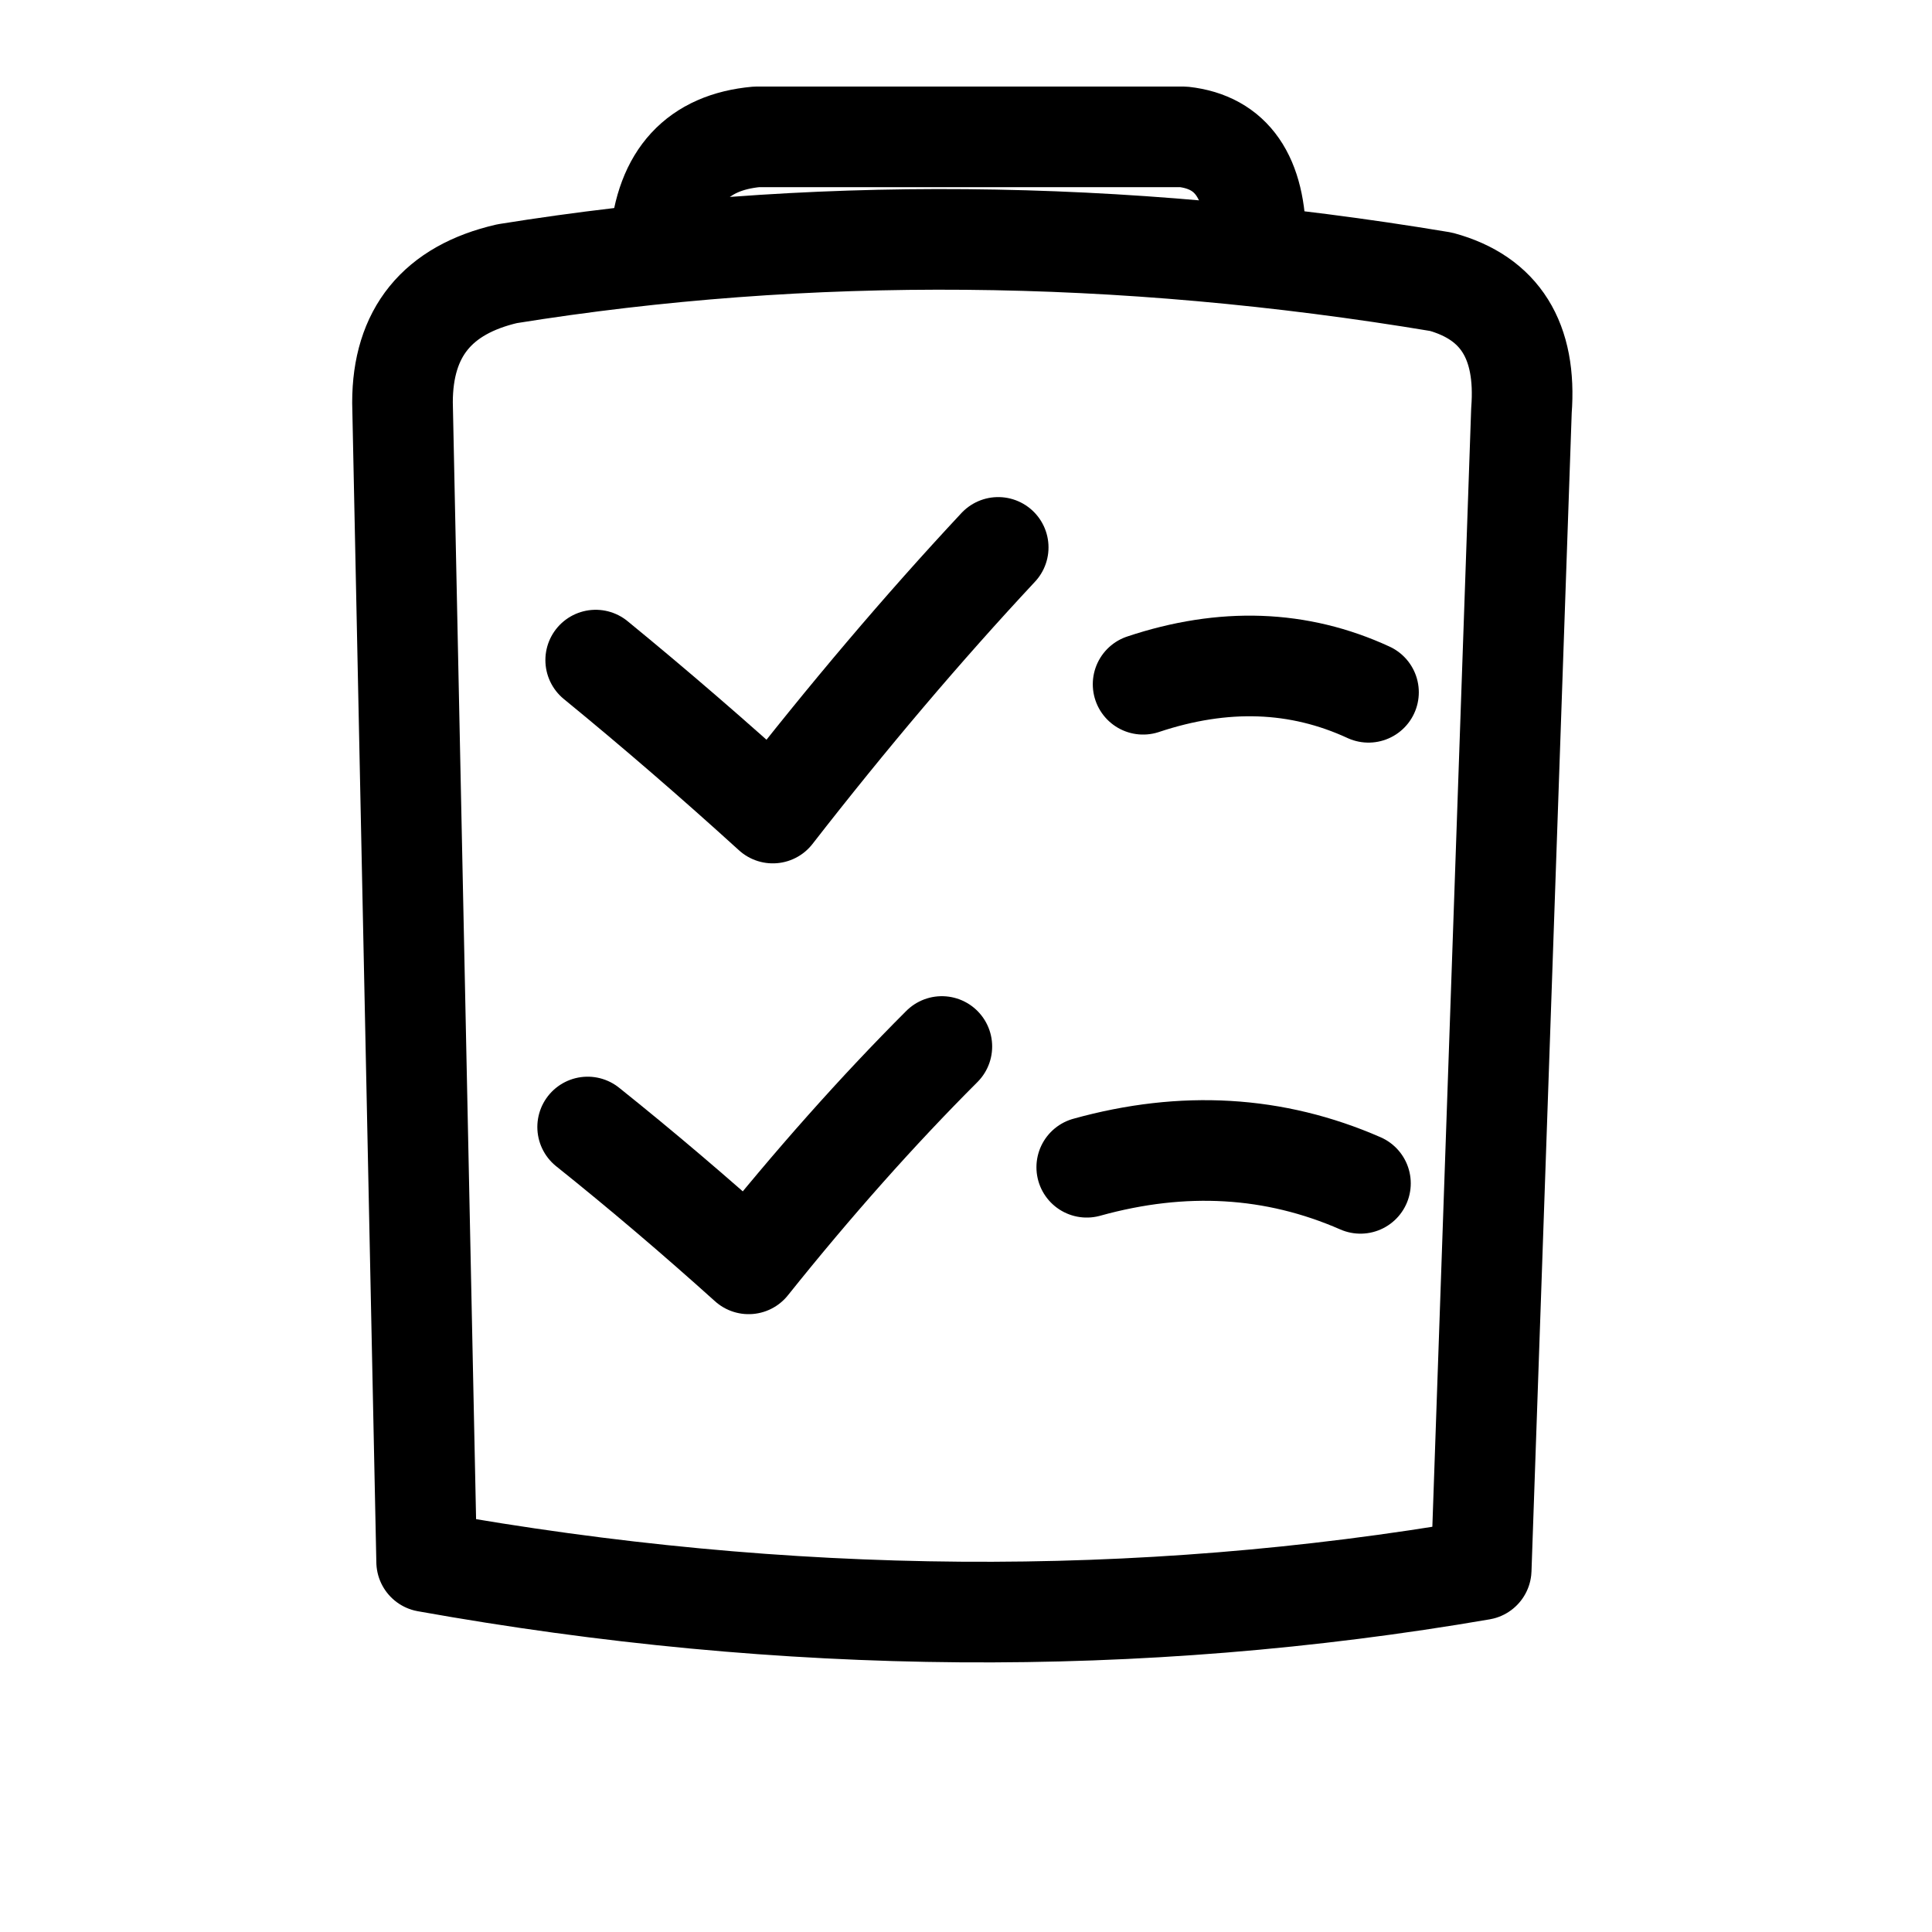
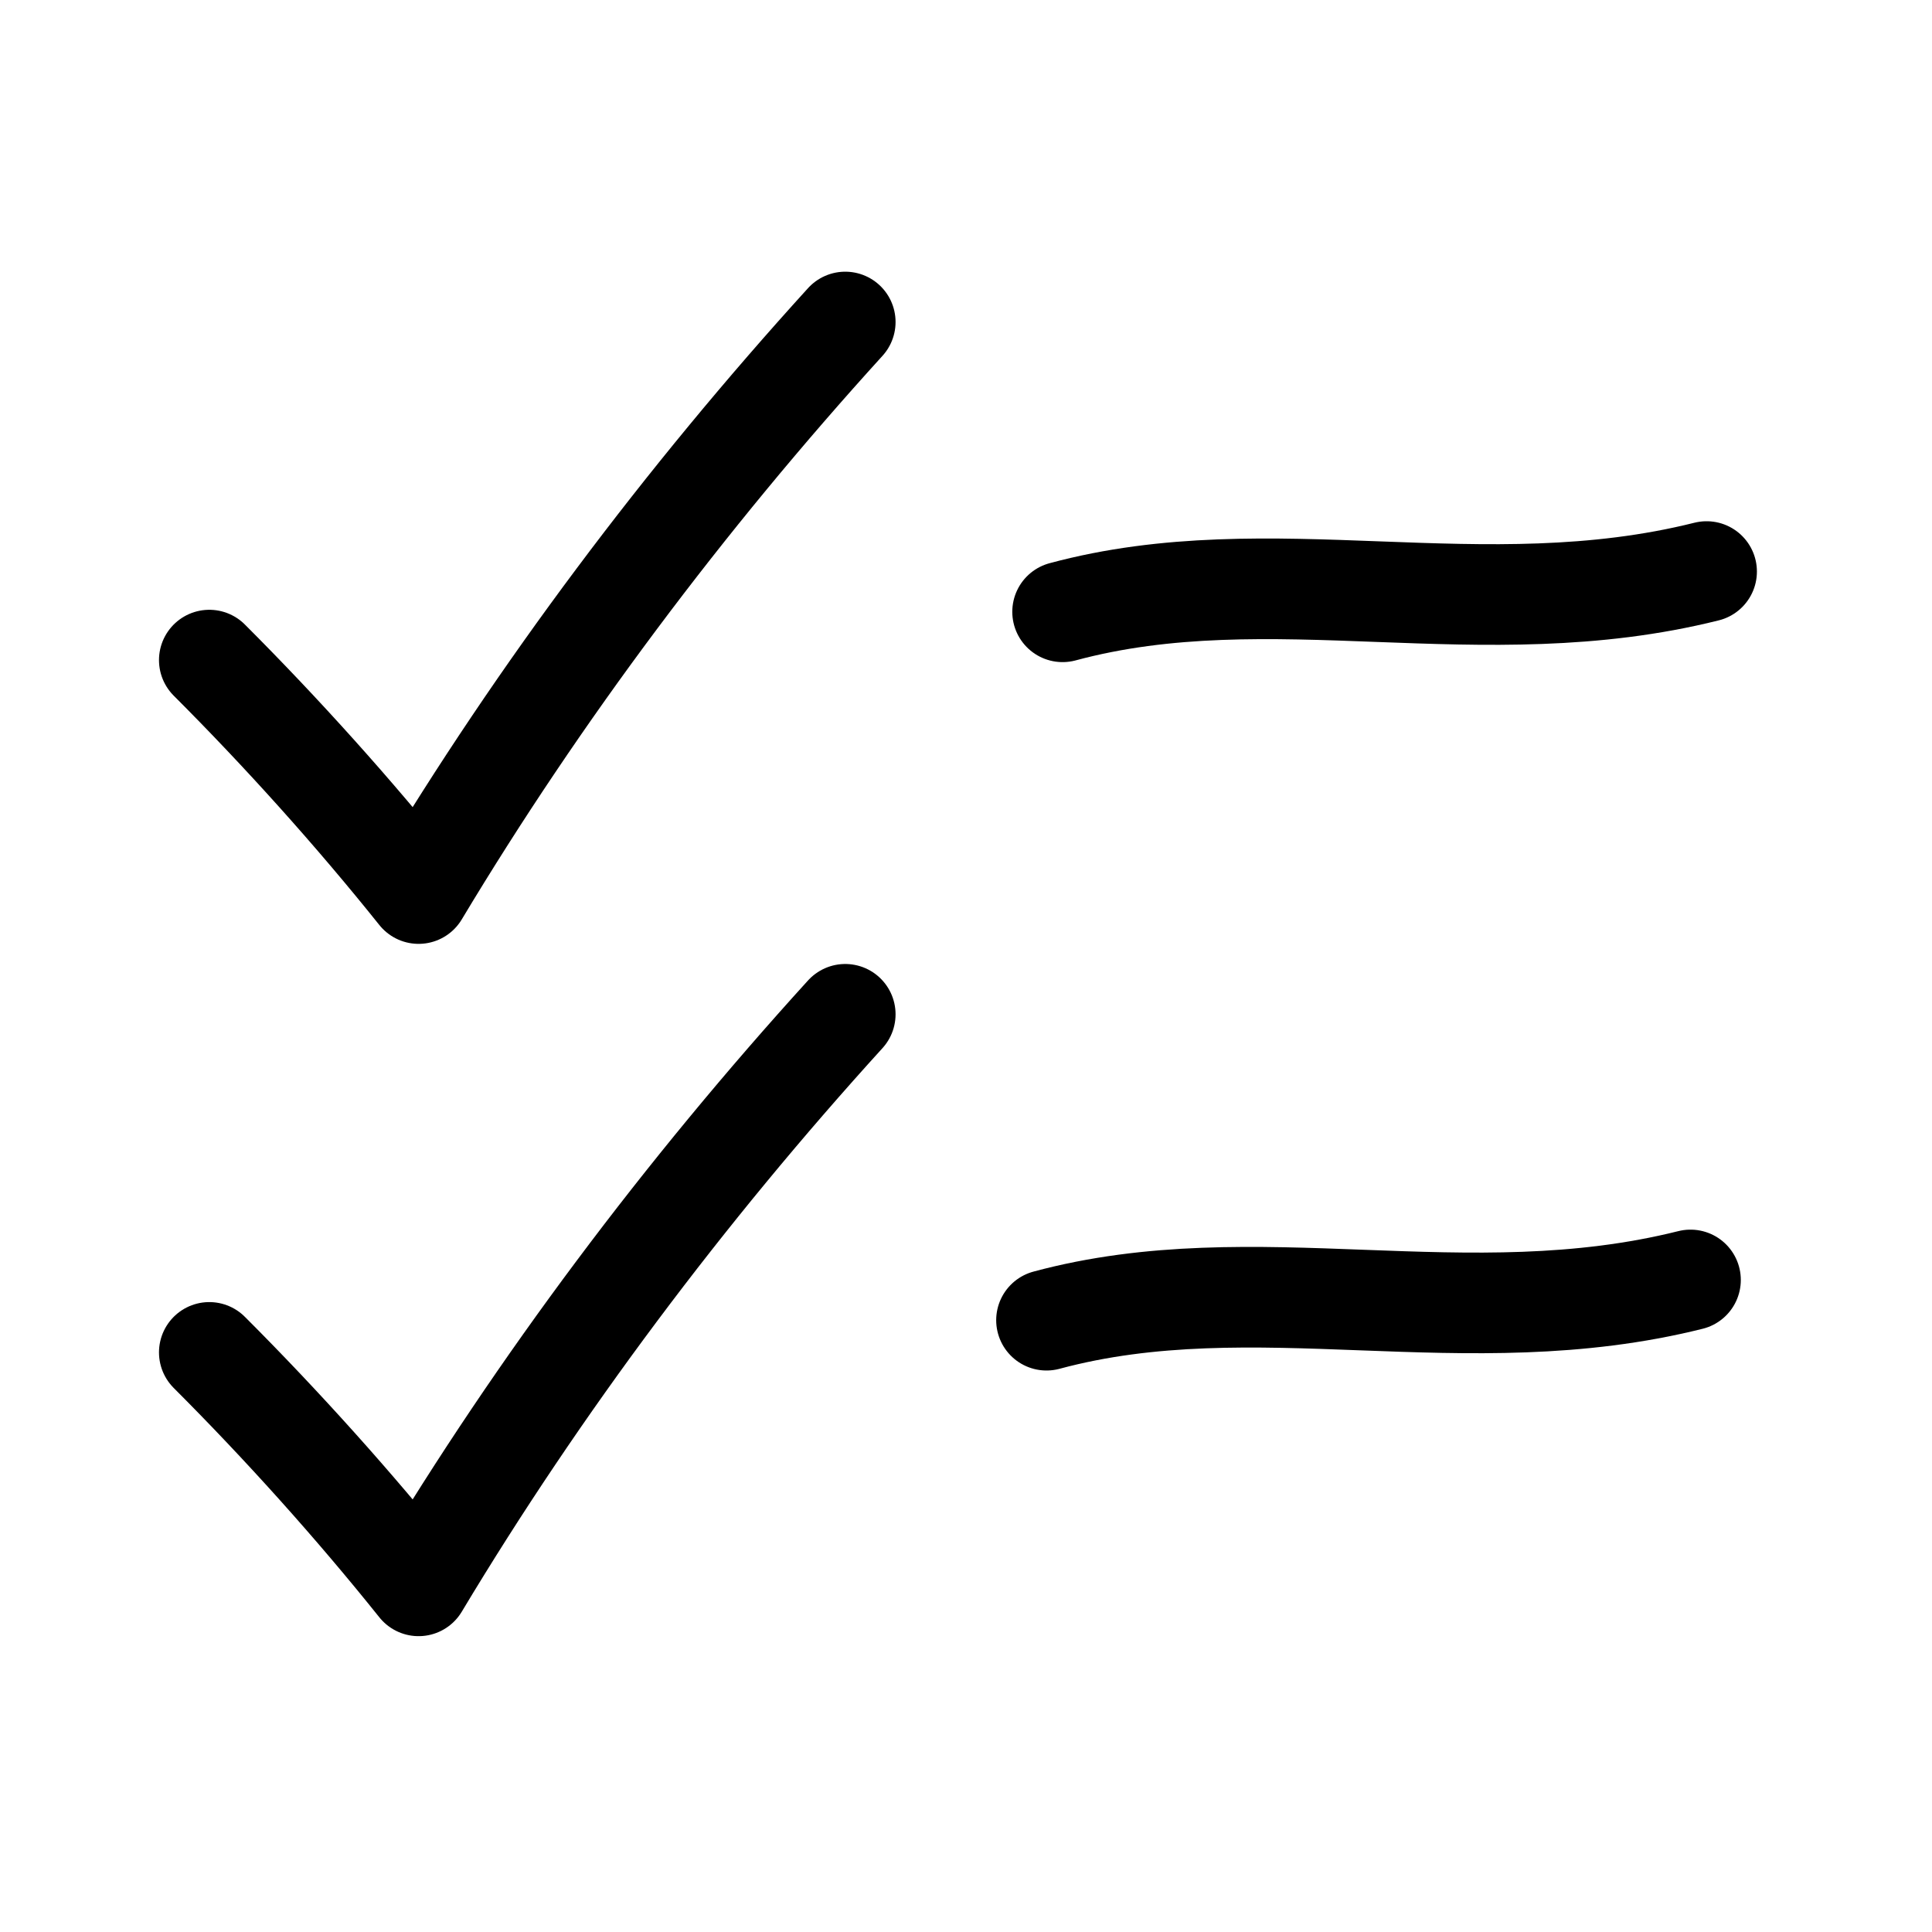
<svg xmlns="http://www.w3.org/2000/svg" width="24" height="24" viewBox="0 0 24 24" fill="none" stroke="currentColor" stroke-width="1.25" stroke-linecap="round" stroke-linejoin="round">
-   <path d="M6.3 3.4 Q11.9 2.5 17.9 3.5 Q19 3.8 18.9 5.1 L18.4 19.5 Q12 20.6 5.3 19.4 L5 5 Q5 3.7 6.3 3.4 Z" />
-   <path d="M7.4 8.2 Q8.5 9.1 9.6 10.1 Q11 8.3 12.4 6.8" />
-   <path d="M14.2 8.5 Q15.7 8 17 8.6" />
-   <path d="M7.3 14 Q8.3 14.8 9.3 15.7 Q10.5 14.2 11.7 13" />
-   <path d="M13.5 14.5 Q15.3 14 16.9 14.7" />
-   <path d="M8.2 3 Q8.3 1.8 9.4 1.7 L14.7 1.7 Q15.6 1.8 15.6 3" />
+   <path d="M2.6 8.2 C3.5 9.1 4.4 10.1 5.2 11.1 C6.7 8.6 8.5 6.2 10.5 4" />
+   <path d="M13.2 7.6 C15.8 6.9 18.4 7.8 21.2 7.1" />
+   <path d="M2.6 16.8 C3.5 17.7 4.4 18.7 5.2 19.7 C6.7 17.2 8.5 14.8 10.5 12.6" />
+   <path d="M13 16.4 C15.6 15.7 18.2 16.6 21 15.9" />
</svg>
